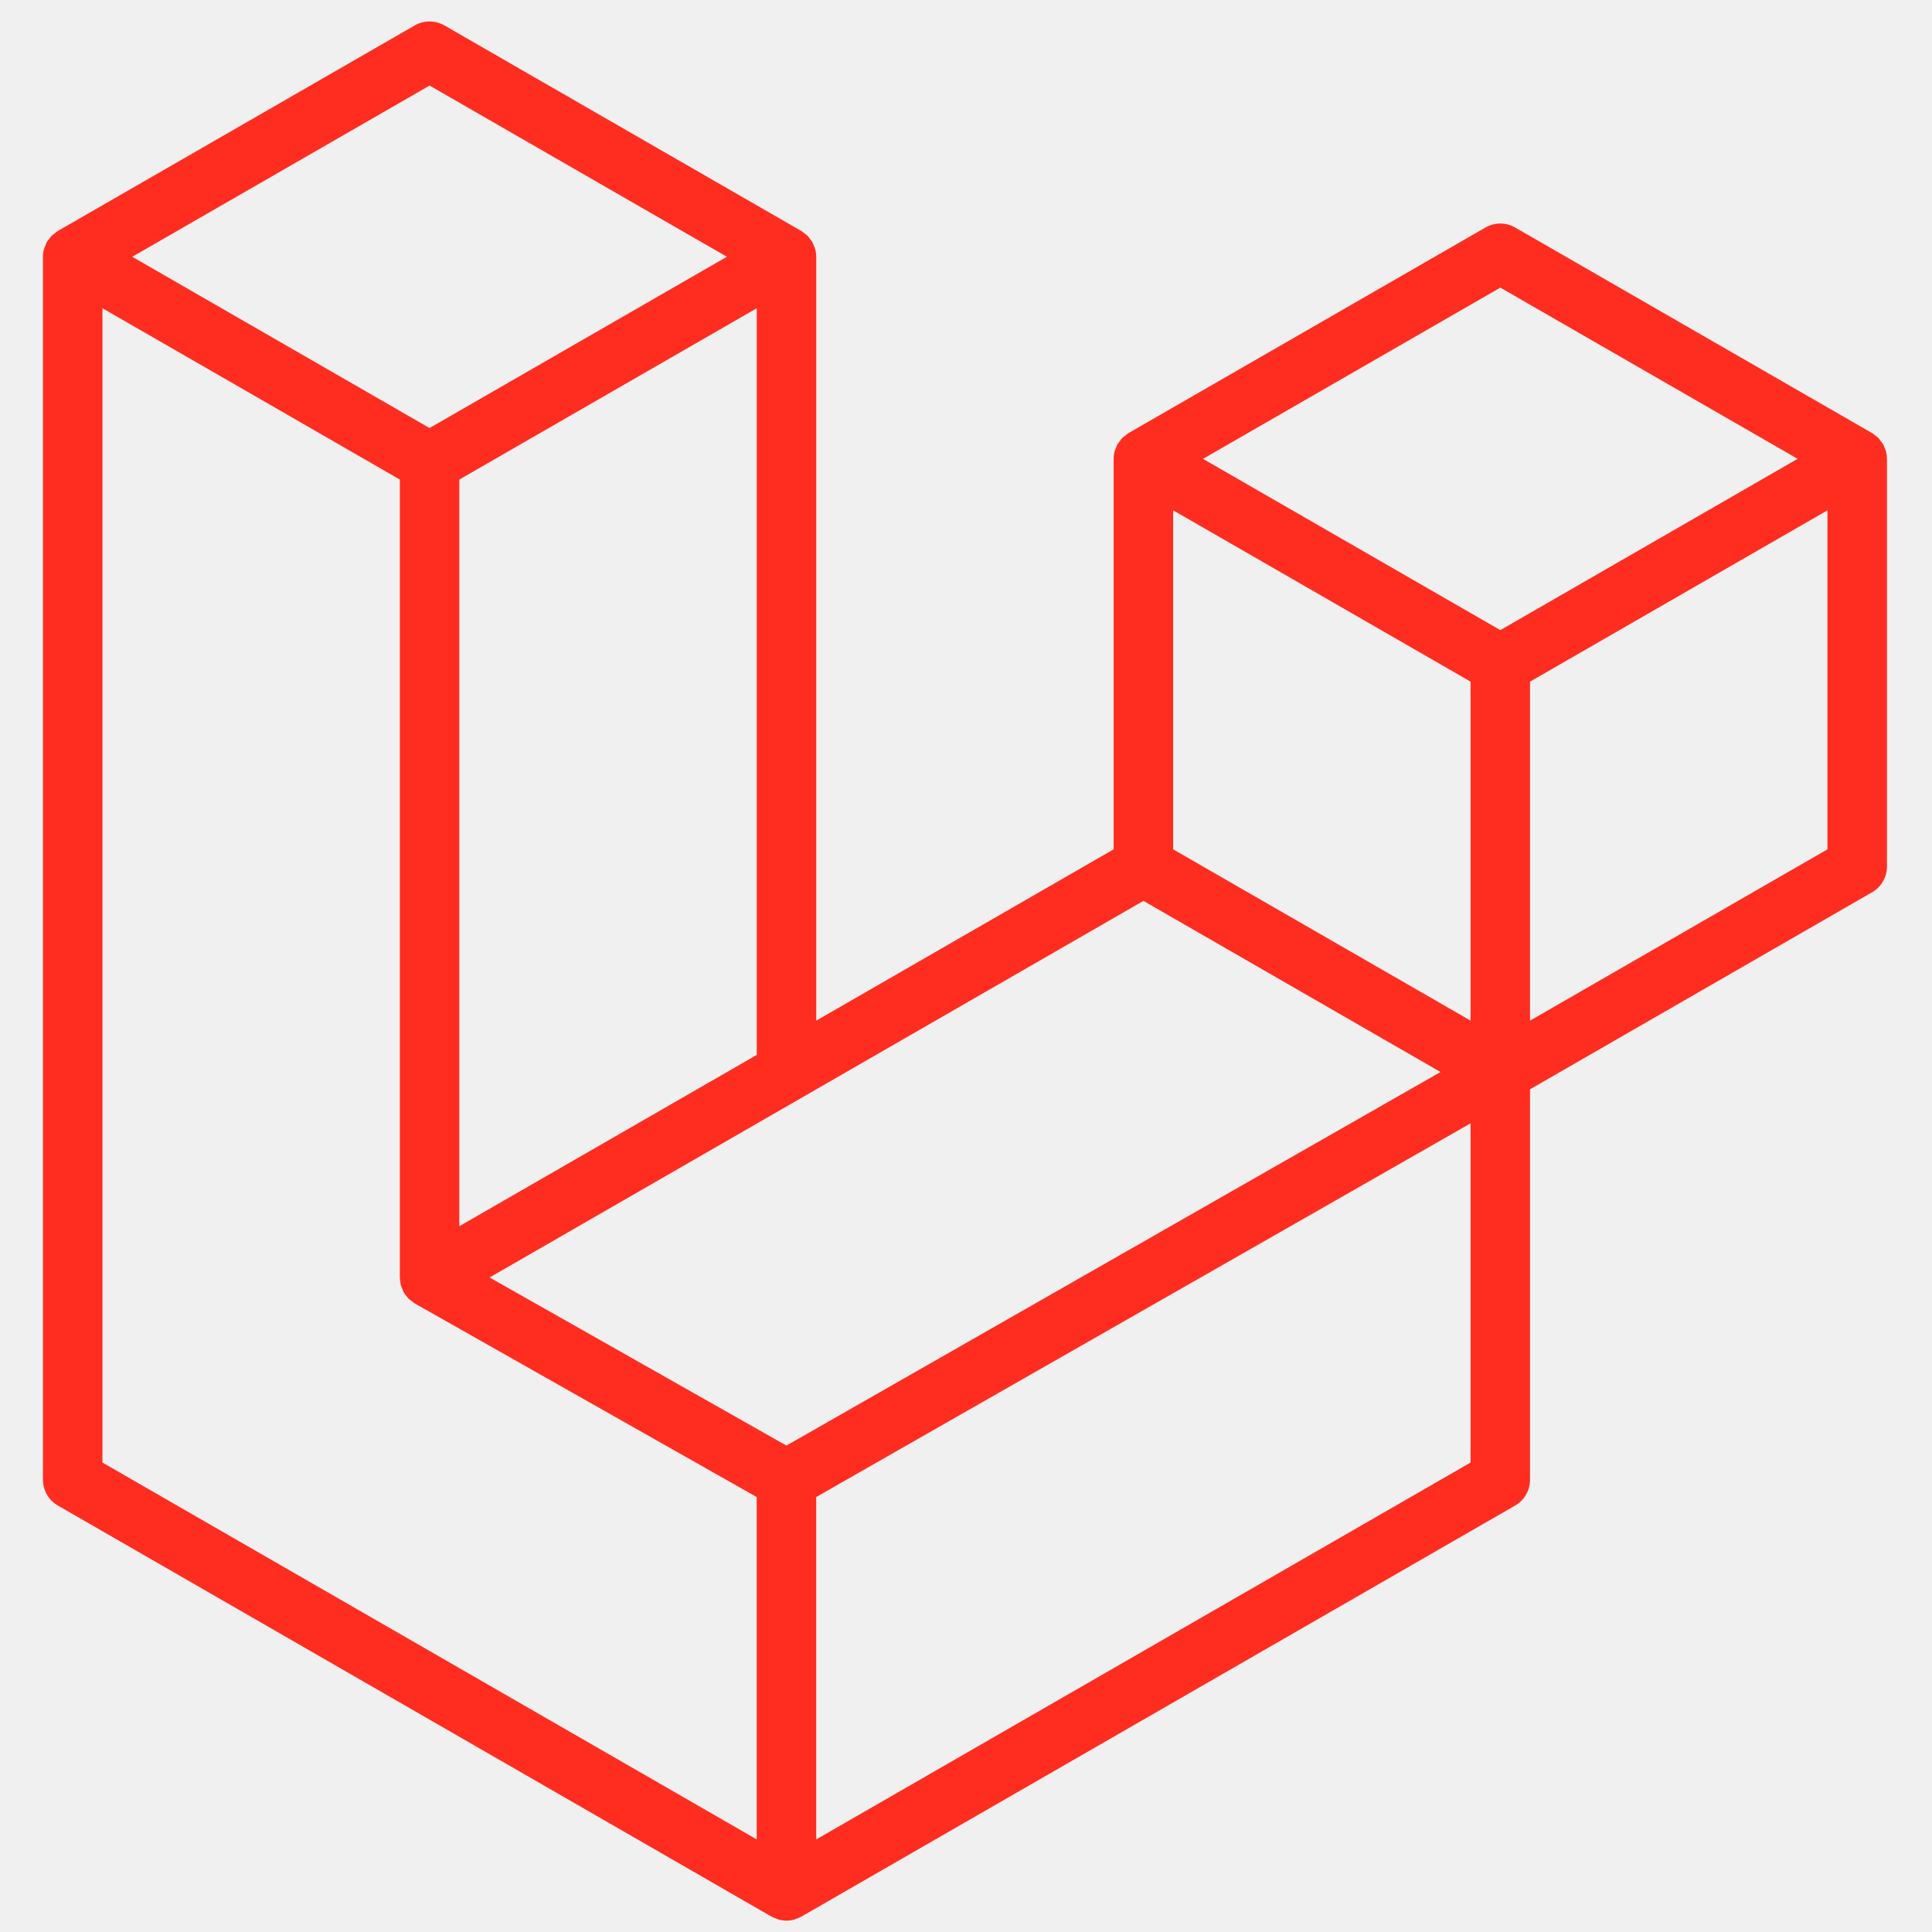
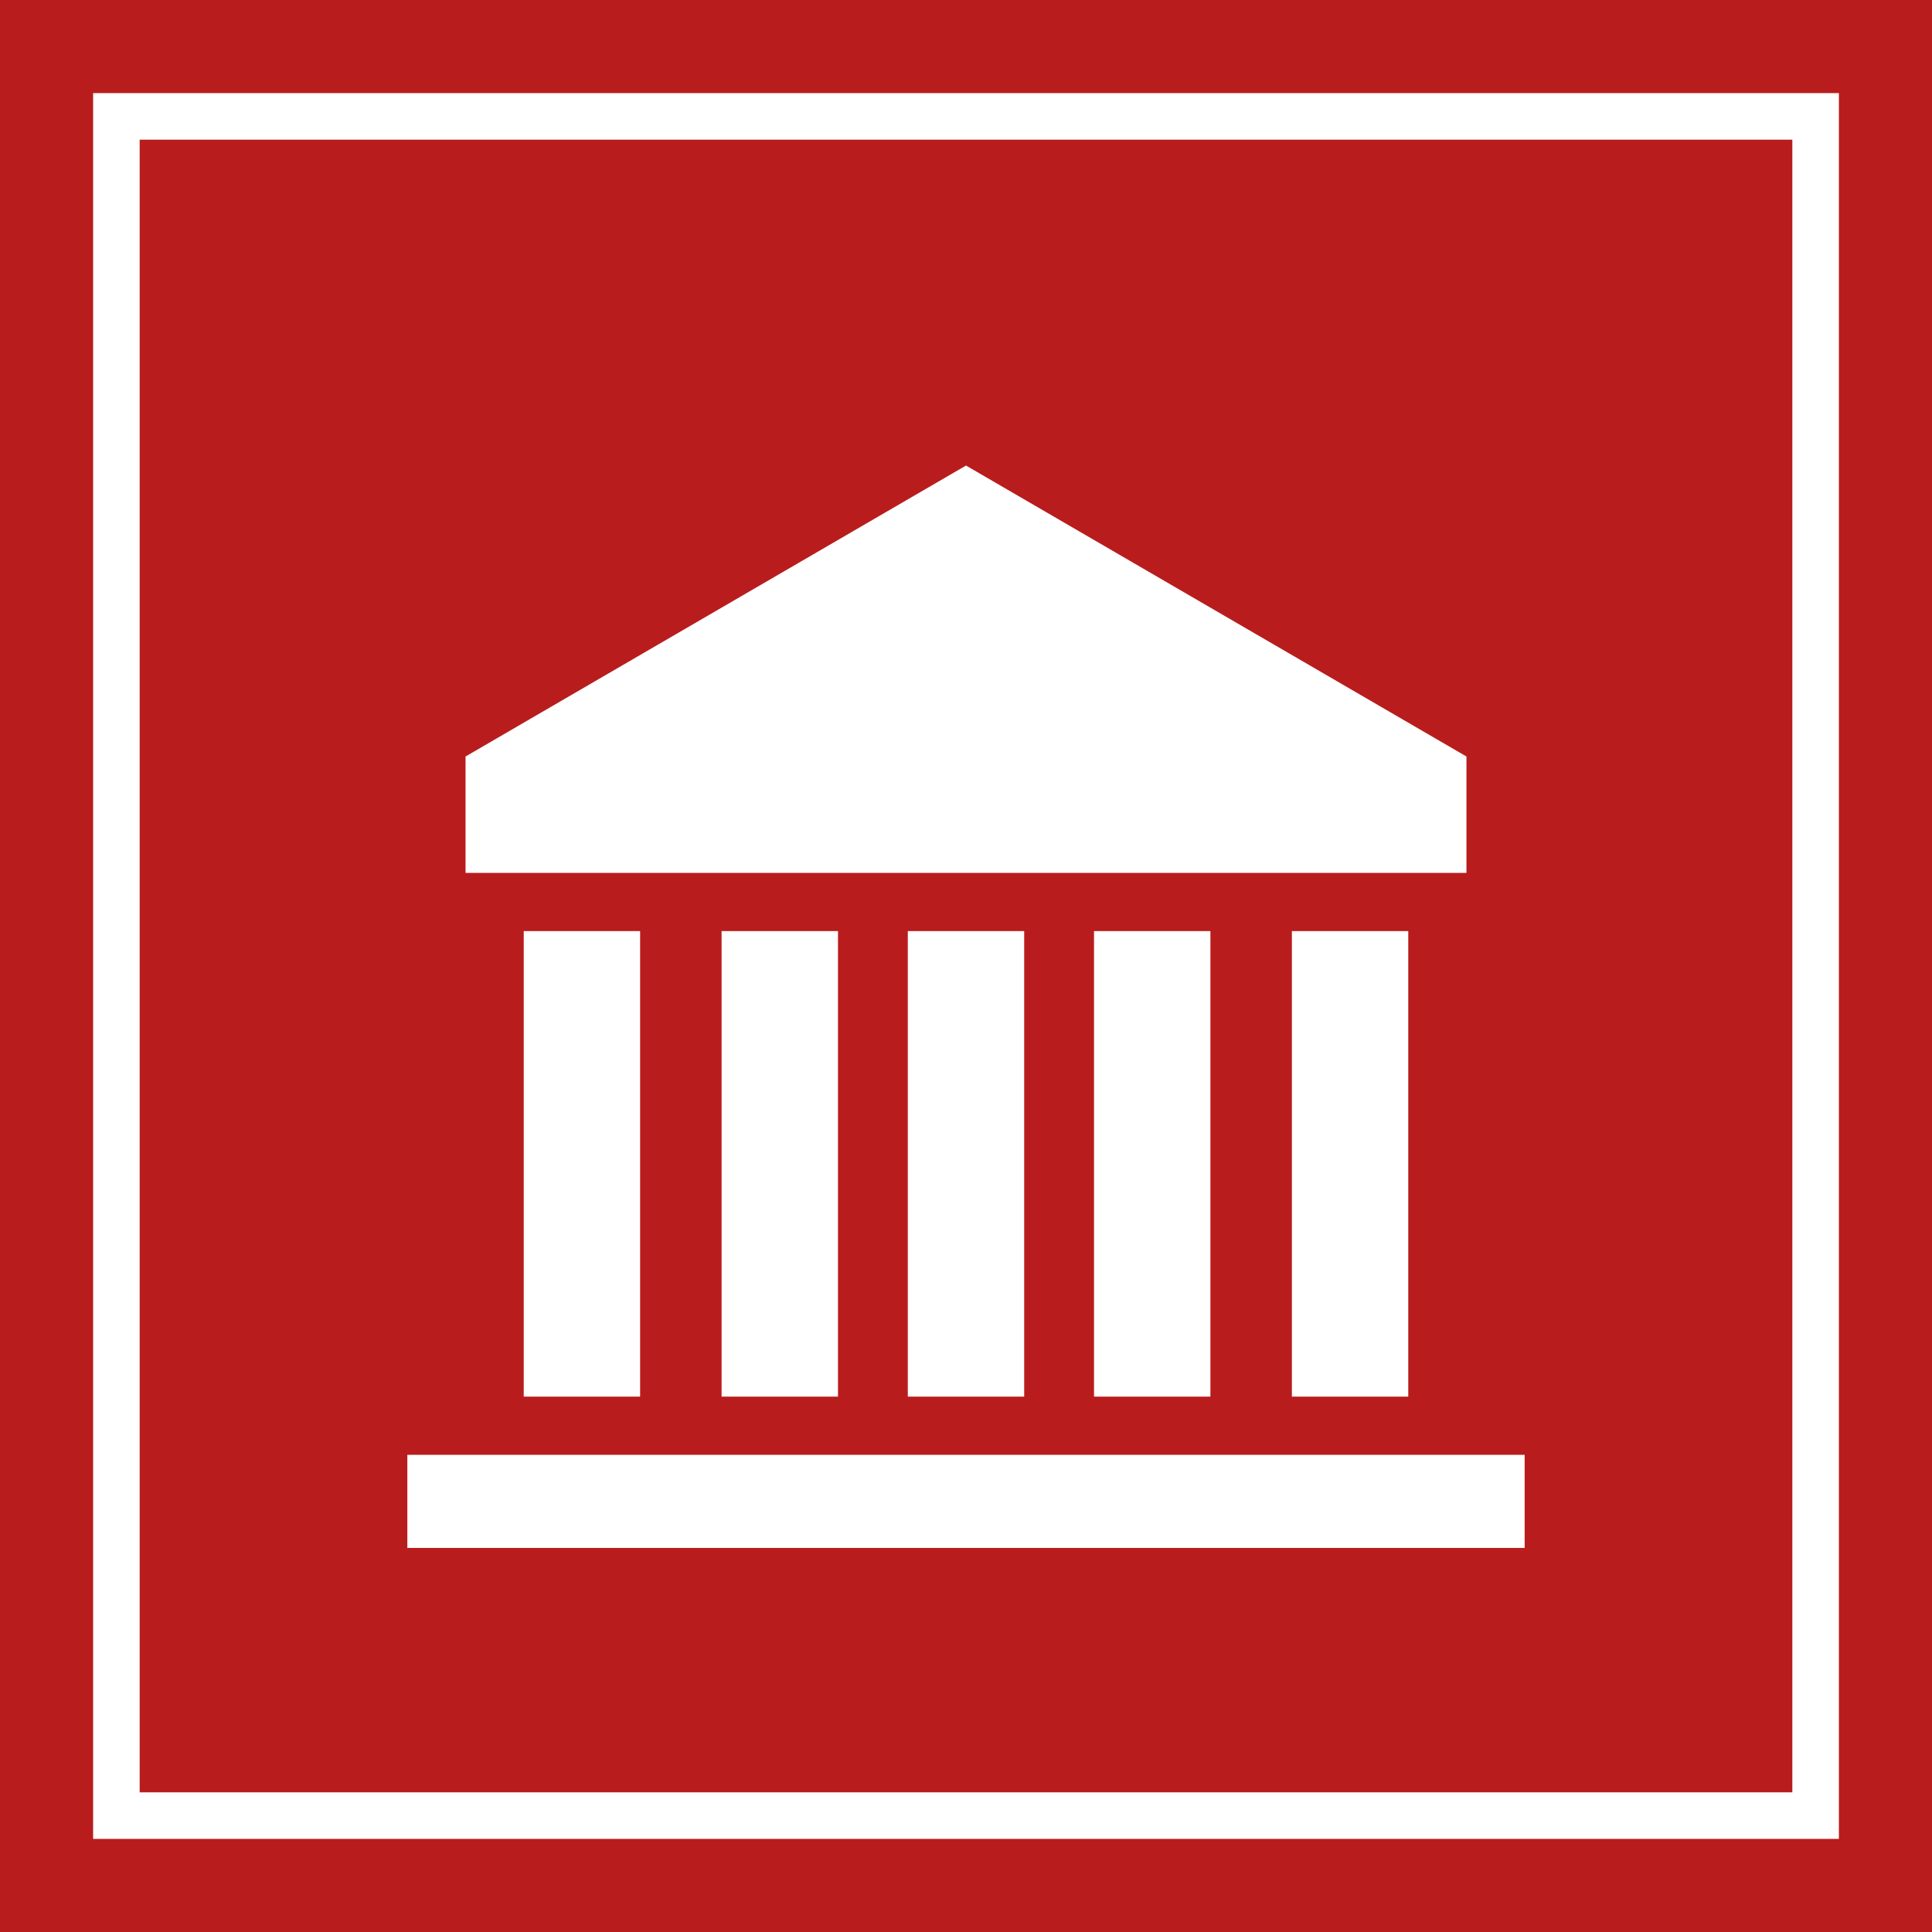
<svg xmlns="http://www.w3.org/2000/svg" width="166" height="166" viewBox="0 0 166 166" fill="none">
-   <path fill-rule="evenodd" clip-rule="evenodd" d="M162.041 38.759C162.099 38.977 162.129 39.201 162.13 39.426V74.452C162.13 74.902 162.011 75.344 161.786 75.733C161.561 76.122 161.237 76.444 160.847 76.668L131.462 93.594V127.141C131.462 128.054 130.977 128.897 130.186 129.357L68.847 164.683C68.707 164.763 68.554 164.814 68.401 164.868C68.343 164.887 68.289 164.922 68.228 164.938C67.8 165.051 67.349 165.051 66.92 164.938C66.85 164.919 66.786 164.881 66.719 164.855C66.579 164.804 66.432 164.76 66.298 164.683L4.972 129.357C4.583 129.133 4.259 128.81 4.034 128.421C3.808 128.032 3.69 127.591 3.689 127.141L3.689 22.063C3.689 21.834 3.721 21.61 3.779 21.393C3.798 21.32 3.843 21.253 3.868 21.179C3.916 21.045 3.961 20.908 4.031 20.783C4.079 20.7 4.149 20.633 4.206 20.557C4.28 20.454 4.347 20.349 4.433 20.26C4.506 20.186 4.602 20.132 4.685 20.068C4.778 19.992 4.861 19.909 4.966 19.848L35.633 2.185C36.022 1.961 36.462 1.844 36.91 1.844C37.358 1.844 37.798 1.961 38.186 2.185L68.851 19.848H68.857C68.959 19.912 69.045 19.992 69.138 20.065C69.221 20.129 69.313 20.186 69.387 20.257C69.476 20.349 69.54 20.454 69.616 20.557C69.671 20.633 69.744 20.7 69.789 20.783C69.862 20.911 69.904 21.045 69.955 21.179C69.98 21.253 70.025 21.32 70.044 21.396C70.103 21.614 70.133 21.838 70.133 22.063V87.694L95.686 72.974V39.423C95.686 39.2 95.718 38.973 95.775 38.759C95.798 38.683 95.839 38.615 95.865 38.542C95.916 38.408 95.96 38.271 96.031 38.146C96.079 38.063 96.149 37.996 96.203 37.92C96.279 37.818 96.343 37.712 96.433 37.623C96.506 37.549 96.599 37.495 96.681 37.431C96.777 37.355 96.86 37.272 96.962 37.211L127.633 19.548C128.021 19.324 128.461 19.206 128.91 19.206C129.358 19.206 129.798 19.324 130.186 19.548L160.85 37.211C160.959 37.275 161.042 37.355 161.137 37.428C161.217 37.492 161.31 37.549 161.383 37.62C161.473 37.712 161.536 37.818 161.613 37.92C161.67 37.996 161.741 38.063 161.785 38.146C161.859 38.271 161.9 38.408 161.951 38.542C161.98 38.615 162.021 38.683 162.041 38.759ZM157.018 72.974V43.848L146.287 50.028L131.462 58.568V87.694L157.021 72.974H157.018ZM126.354 125.663V96.518L111.771 104.85L70.13 128.626V158.046L126.354 125.663ZM8.801 26.485V125.663L65.018 158.043V128.629L35.649 112L35.64 111.994L35.627 111.988C35.528 111.93 35.445 111.847 35.353 111.777C35.273 111.713 35.18 111.662 35.11 111.592L35.104 111.582C35.021 111.502 34.963 111.403 34.893 111.314C34.829 111.228 34.753 111.154 34.702 111.065L34.699 111.055C34.641 110.96 34.606 110.845 34.565 110.736C34.523 110.64 34.469 110.551 34.443 110.449C34.411 110.328 34.405 110.197 34.392 110.072C34.379 109.976 34.354 109.881 34.354 109.785V109.778V41.205L19.532 32.662L8.801 26.485ZM36.913 7.35L11.364 22.063L36.907 36.777L62.453 22.06L36.907 7.35H36.913ZM50.2 99.174L65.022 90.637V26.485L54.291 32.665L39.466 41.205V105.357L50.2 99.174ZM128.91 24.713L103.363 39.426L128.91 54.14L154.453 39.423L128.91 24.713ZM126.354 58.568L111.529 50.028L100.798 43.848V72.974L115.619 81.511L126.354 87.694V58.568ZM67.571 124.205L105.042 102.803L123.772 92.109L98.245 77.405L68.854 94.334L42.066 109.762L67.571 124.205Z" fill="#FF2D20" />
+   <rect width="166" height="166" fill="#B91C1C" />
+   <rect x="10" y="10" width="146" height="146" stroke="white" stroke-width="4" fill="none" />
+   <path d="M83 40L40 65V75H126V65L83 40Z" fill="white" />
+   <rect x="45" y="80" width="10" height="40" fill="white" />
+   <rect x="62" y="80" width="10" height="40" fill="white" />
+   <rect x="78" y="80" width="10" height="40" fill="white" />
+   <rect x="94" y="80" width="10" height="40" fill="white" />
+   <rect x="111" y="80" width="10" height="40" fill="white" />
+   <rect x="35" y="125" width="96" height="8" fill="white" />
</svg>
